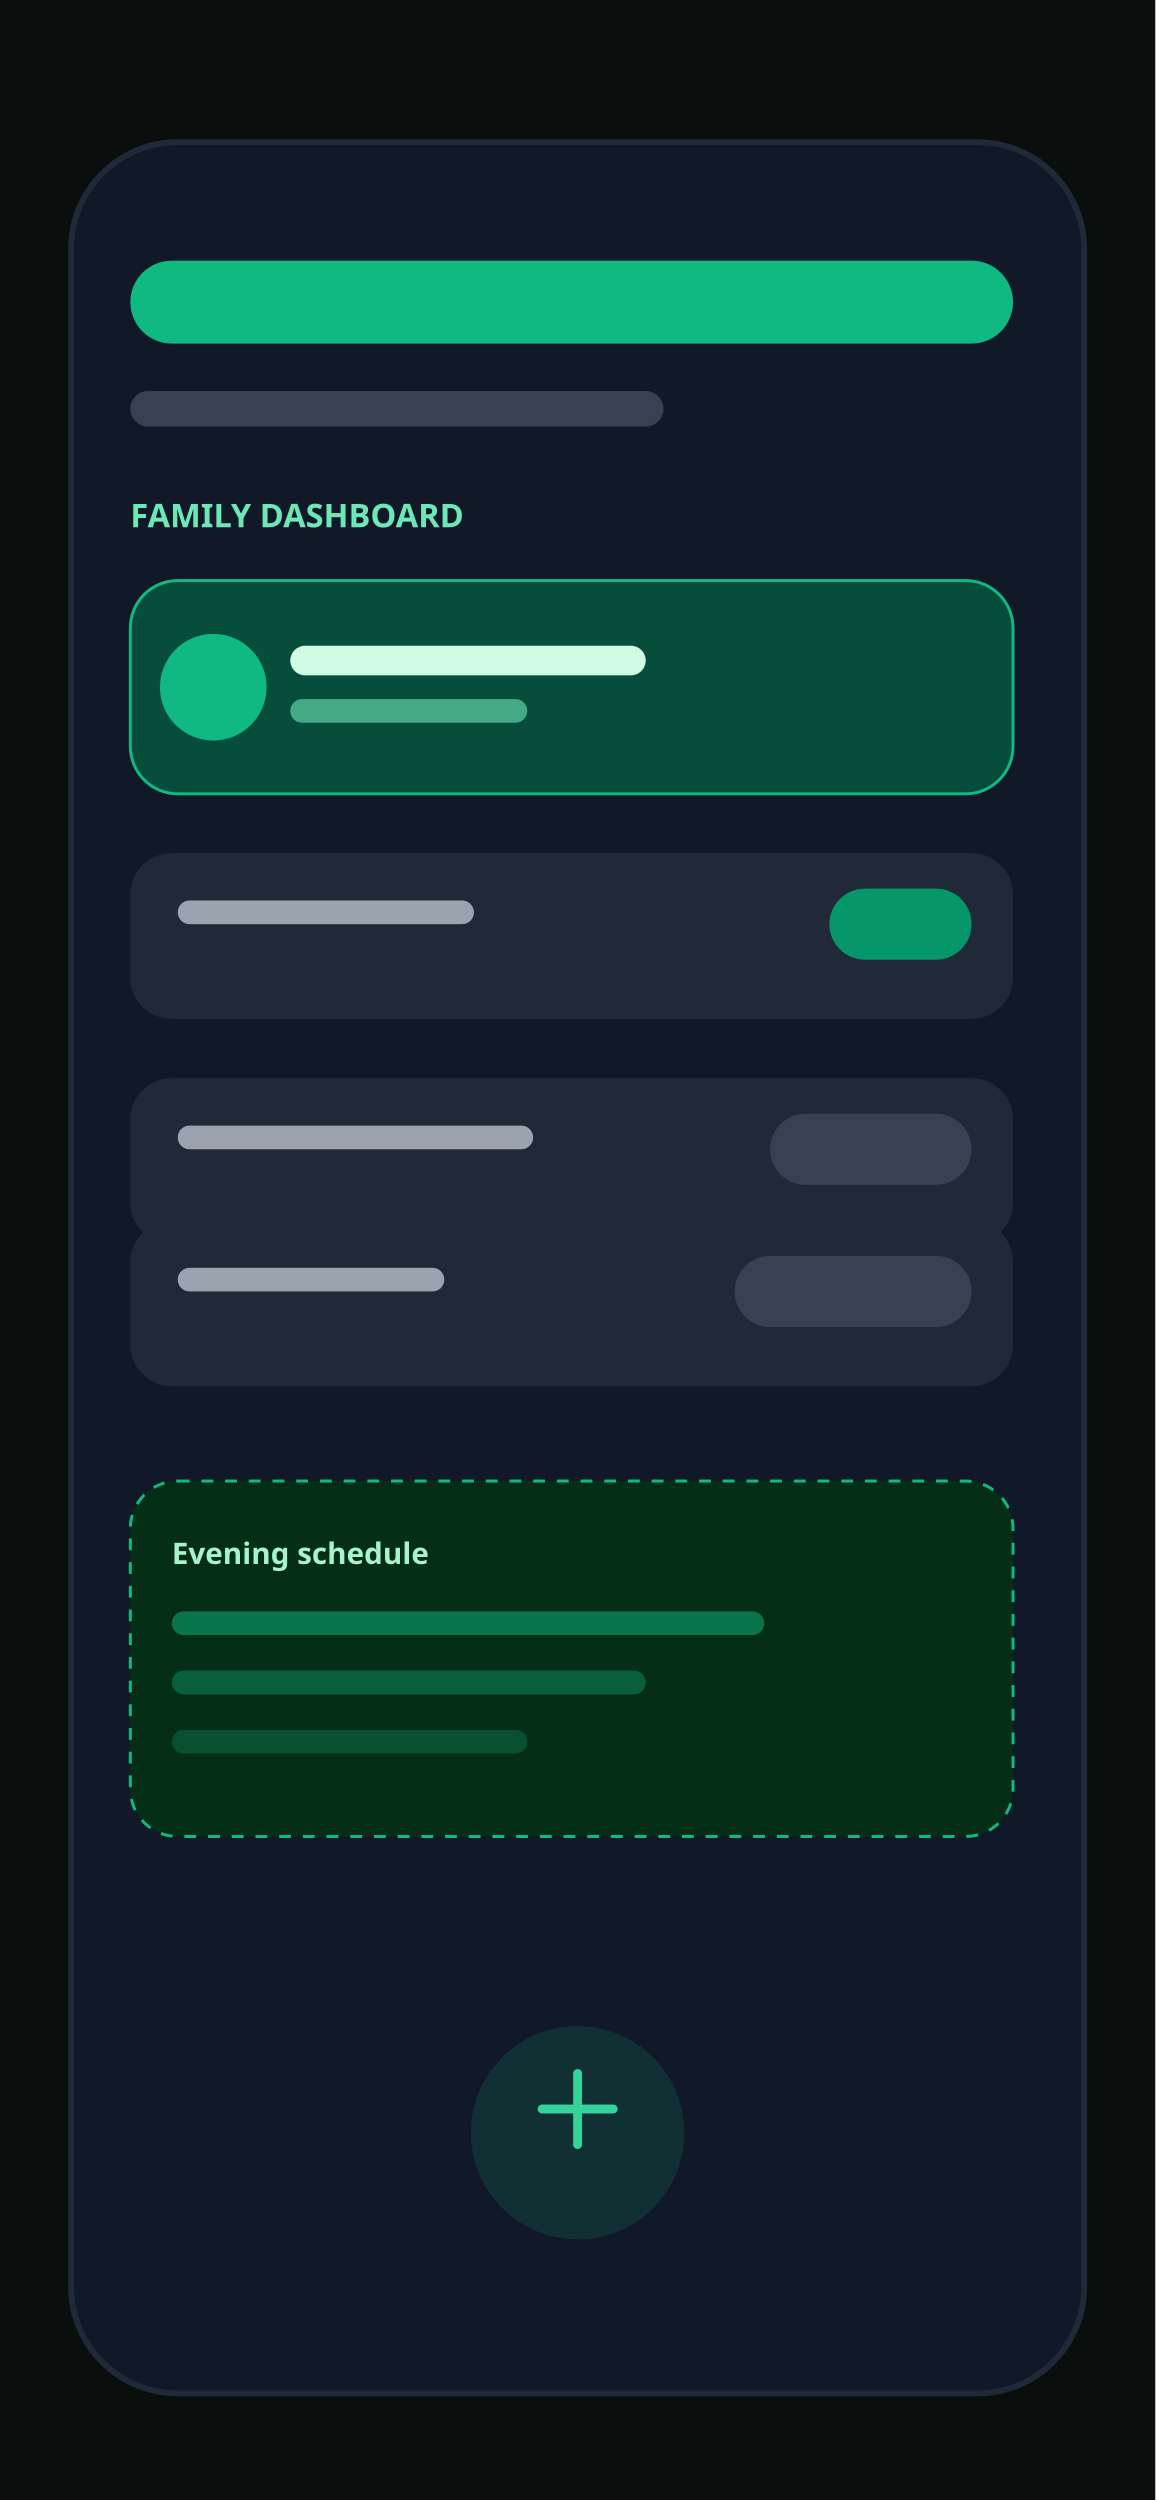
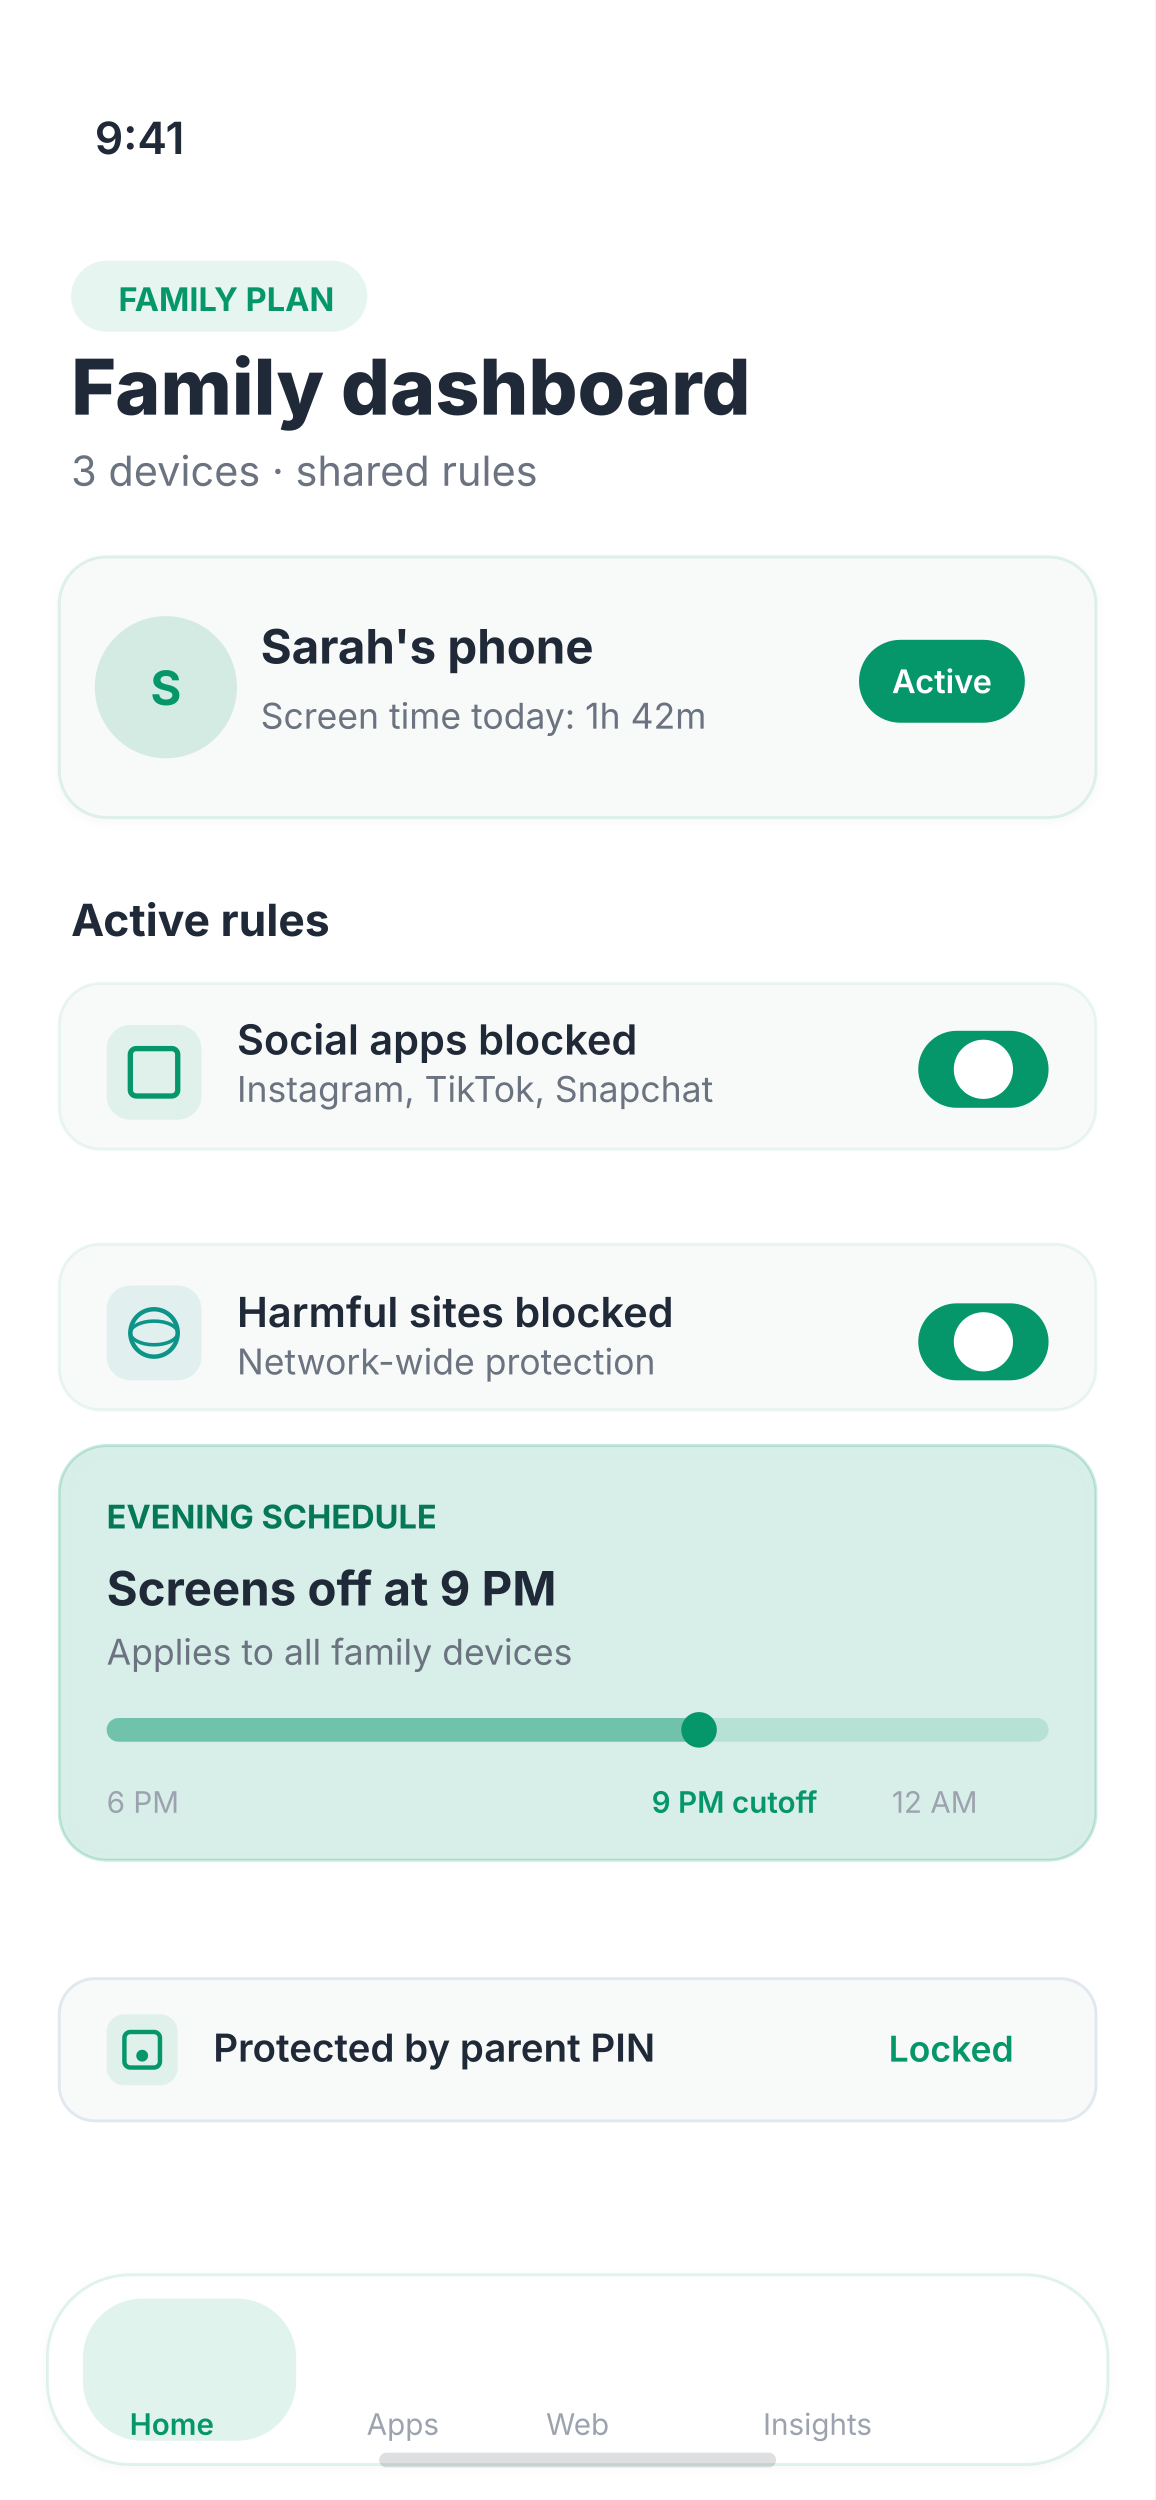
<svg xmlns="http://www.w3.org/2000/svg" viewBox="0 0 390 844" fill="none">
-   <rect width="390" height="844" fill="#0a0f0d" />
-   <rect x="24" y="48" width="342" height="760" rx="36" fill="#111827" stroke="#1f2937" stroke-width="2" />
-   <rect x="44" y="88" width="298" height="28" rx="14" fill="#10b981" />
-   <rect x="44" y="132" width="180" height="12" rx="6" fill="#374151" />
-   <text x="44" y="178" fill="#6ee7b7" font-family="system-ui,sans-serif" font-size="11" font-weight="600">FAMILY DASHBOARD</text>
-   <rect x="44" y="196" width="298" height="72" rx="16" fill="#064e3b" stroke="#10b981" stroke-width="1" />
-   <circle cx="72" cy="232" r="18" fill="#10b981" />
-   <rect x="98" y="218" width="120" height="10" rx="5" fill="#d1fae5" />
-   <rect x="98" y="236" width="80" height="8" rx="4" fill="#6ee7b7" opacity="0.6" />
-   <rect x="44" y="288" width="298" height="56" rx="14" fill="#1f2937" />
-   <rect x="60" y="304" width="100" height="8" rx="4" fill="#9ca3af" />
-   <rect x="280" y="300" width="48" height="24" rx="12" fill="#059669" />
-   <rect x="44" y="364" width="298" height="56" rx="14" fill="#1f2937" />
-   <rect x="60" y="380" width="120" height="8" rx="4" fill="#9ca3af" />
-   <rect x="260" y="376" width="68" height="24" rx="12" fill="#374151" />
-   <rect x="44" y="412" width="298" height="56" rx="14" fill="#1f2937" />
-   <rect x="60" y="428" width="90" height="8" rx="4" fill="#9ca3af" />
-   <rect x="248" y="424" width="80" height="24" rx="12" fill="#374151" />
-   <rect x="44" y="500" width="298" height="120" rx="16" fill="#052e16" stroke="#10b981" stroke-width="1" stroke-dasharray="4 4" />
-   <text x="58" y="528" fill="#a7f3d0" font-family="system-ui,sans-serif" font-size="10" font-weight="600">Evening schedule</text>
-   <rect x="58" y="544" width="200" height="8" rx="4" fill="#10b981" opacity="0.5" />
-   <rect x="58" y="564" width="160" height="8" rx="4" fill="#10b981" opacity="0.35" />
-   <rect x="58" y="584" width="120" height="8" rx="4" fill="#10b981" opacity="0.25" />
-   <circle cx="195" cy="720" r="36" fill="#10b981" opacity="0.15" />
-   <path d="M195 700v24M183 712h24" stroke="#34d399" stroke-width="3" stroke-linecap="round" />
+   <defs>
+     <filter id="cardShadow" x="-10%" y="-10%" width="120%" height="130%">
+       <feDropShadow dx="0" dy="2" stdDeviation="6" flood-color="#059669" flood-opacity="0.06" />
+       <feDropShadow dx="0" dy="1" stdDeviation="2" flood-color="#000" flood-opacity="0.04" />
+     </filter>
+     <linearGradient id="scheduleGrad" x1="0" y1="0" x2="350" y2="0">
+       <stop offset="0" stop-color="#059669" stop-opacity="0.15" />
+       <stop offset="1" stop-color="#0D9488" stop-opacity="0.08" />
+     </linearGradient>
+   </defs>
+   <rect width="390" height="844" fill="#FFFFFF" />
+   <text x="32" y="52" fill="#1F2937" font-family="system-ui,-apple-system,sans-serif" font-size="15" font-weight="600">9:41</text>
+   <rect x="24" y="88" width="100" height="24" rx="12" fill="#059669" fill-opacity="0.1" />
+   <text x="40" y="105" fill="#059669" font-family="system-ui,-apple-system,sans-serif" font-size="11" font-weight="700">FAMILY PLAN</text>
+   <text x="24" y="140" fill="#1F2937" font-family="system-ui,-apple-system,sans-serif" font-size="26" font-weight="800">Family dashboard</text>
+   <text x="24" y="164" fill="#6B7280" font-family="system-ui,-apple-system,sans-serif" font-size="14">3 devices · shared rules</text>
+   <rect x="20" y="188" width="350" height="88" rx="16" fill="#F8FAF9" stroke="#059669" stroke-opacity="0.12" stroke-width="1" filter="url(#cardShadow)" />
+   <circle cx="56" cy="232" r="24" fill="#059669" fill-opacity="0.15" />
+   <text x="56" y="238" text-anchor="middle" fill="#059669" font-family="system-ui,-apple-system,sans-serif" font-size="16" font-weight="700">S</text>
+   <text x="88" y="224" fill="#1F2937" font-family="system-ui,-apple-system,sans-serif" font-size="16" font-weight="700">Sarah's phone</text>
+   <text x="88" y="246" fill="#6B7280" font-family="system-ui,-apple-system,sans-serif" font-size="12">Screen time today: 1h 42m</text>
+   <rect x="290" y="216" width="56" height="28" rx="14" fill="#059669" />
+   <text x="318" y="234" text-anchor="middle" fill="white" font-family="system-ui,-apple-system,sans-serif" font-size="11" font-weight="600">Active</text>
+   <text x="24" y="316" fill="#1F2937" font-family="system-ui,-apple-system,sans-serif" font-size="15" font-weight="700">Active rules</text>
+   <rect x="20" y="332" width="350" height="56" rx="14" fill="#F8FAF9" stroke="#059669" stroke-opacity="0.08" stroke-width="1" />
+   <rect x="36" y="346" width="32" height="32" rx="8" fill="#059669" fill-opacity="0.1" />
+   <rect x="44" y="354" width="16" height="16" rx="2" fill="none" stroke="#059669" stroke-width="1.8" />
+   <text x="80" y="356" fill="#1F2937" font-family="system-ui,-apple-system,sans-serif" font-size="14" font-weight="600">Social apps blocked</text>
+   <text x="80" y="372" fill="#6B7280" font-family="system-ui,-apple-system,sans-serif" font-size="12">Instagram, TikTok, Snapchat</text>
+   <rect x="310" y="348" width="44" height="26" rx="13" fill="#059669" />
+   <circle cx="332" cy="361" r="10" fill="white" />
+   <rect x="20" y="420" width="350" height="56" rx="14" fill="#F8FAF9" stroke="#059669" stroke-opacity="0.08" stroke-width="1" />
+   <rect x="36" y="434" width="32" height="32" rx="8" fill="#0D9488" fill-opacity="0.1" />
+   <circle cx="52" cy="450" r="8" fill="none" stroke="#0D9488" stroke-width="1.5" />
+   <ellipse cx="52" cy="450" rx="8" ry="4" fill="none" stroke="#0D9488" stroke-width="1.2" />
+   <text x="80" y="448" fill="#1F2937" font-family="system-ui,-apple-system,sans-serif" font-size="14" font-weight="600">Harmful sites blocked</text>
+   <text x="80" y="464" fill="#6B7280" font-family="system-ui,-apple-system,sans-serif" font-size="12">Network-wide protection</text>
+   <rect x="310" y="440" width="44" height="26" rx="13" fill="#059669" />
+   <circle cx="332" cy="453" r="10" fill="white" />
+   <rect x="20" y="488" width="350" height="140" rx="16" fill="url(#scheduleGrad)" stroke="#059669" stroke-opacity="0.2" stroke-width="1" filter="url(#cardShadow)" />
+   <text x="36" y="516" fill="#047857" font-family="system-ui,-apple-system,sans-serif" font-size="11" font-weight="700">EVENING SCHEDULE</text>
+   <text x="36" y="542" fill="#1F2937" font-family="system-ui,-apple-system,sans-serif" font-size="16" font-weight="700">Screens off at 9 PM</text>
+   <text x="36" y="562" fill="#6B7280" font-family="system-ui,-apple-system,sans-serif" font-size="12">Applies to all family devices</text>
+   <rect x="36" y="580" width="318" height="8" rx="4" fill="#059669" fill-opacity="0.15" />
+   <rect x="36" y="580" width="200" height="8" rx="4" fill="#059669" fill-opacity="0.4" />
+   <circle cx="236" cy="584" r="6" fill="#059669" />
+   <text x="36" y="612" fill="#9CA3AF" font-family="system-ui,-apple-system,sans-serif" font-size="10">6 PM</text>
+   <text x="220" y="612" fill="#059669" font-family="system-ui,-apple-system,sans-serif" font-size="10" font-weight="600">9 PM cutoff</text>
+   <text x="330" y="612" text-anchor="end" fill="#9CA3AF" font-family="system-ui,-apple-system,sans-serif" font-size="10">12 AM</text>
+   <rect x="20" y="668" width="350" height="48" rx="12" fill="#F8FAF9" stroke="#E2E8F0" stroke-width="1" />
+   <rect x="36" y="680" width="24" height="24" rx="6" fill="#059669" fill-opacity="0.1" />
+   <rect x="42" y="686" width="12" height="12" rx="2" fill="none" stroke="#059669" stroke-width="1.5" />
+   <circle cx="48" cy="694" r="2" fill="#059669" />
+   <text x="72" y="696" fill="#1F2937" font-family="system-ui,-apple-system,sans-serif" font-size="13" font-weight="600">Protected by parent PIN</text>
+   <text x="300" y="696" fill="#059669" font-family="system-ui,-apple-system,sans-serif" font-size="12" font-weight="600">Locked</text>
+   <rect x="16" y="768" width="358" height="64" rx="28" fill="white" fill-opacity="0.92" stroke="#059669" stroke-opacity="0.12" stroke-width="1" filter="url(#cardShadow)" />
+   <rect x="28" y="776" width="72" height="48" rx="20" fill="#059669" fill-opacity="0.12" />
+   <text x="58" y="822" text-anchor="middle" fill="#059669" font-family="system-ui,-apple-system,sans-serif" font-size="10" font-weight="600">Home</text>
+   <text x="136" y="822" text-anchor="middle" fill="#9CA3AF" font-family="system-ui,-apple-system,sans-serif" font-size="10">Apps</text>
+   <text x="195" y="822" text-anchor="middle" fill="#9CA3AF" font-family="system-ui,-apple-system,sans-serif" font-size="10">Web</text>
+   <text x="276" y="822" text-anchor="middle" fill="#9CA3AF" font-family="system-ui,-apple-system,sans-serif" font-size="10">Insights</text>
+   <rect x="128" y="828" width="134" height="5" rx="2.5" fill="#1F2937" fill-opacity="0.15" />
</svg>
